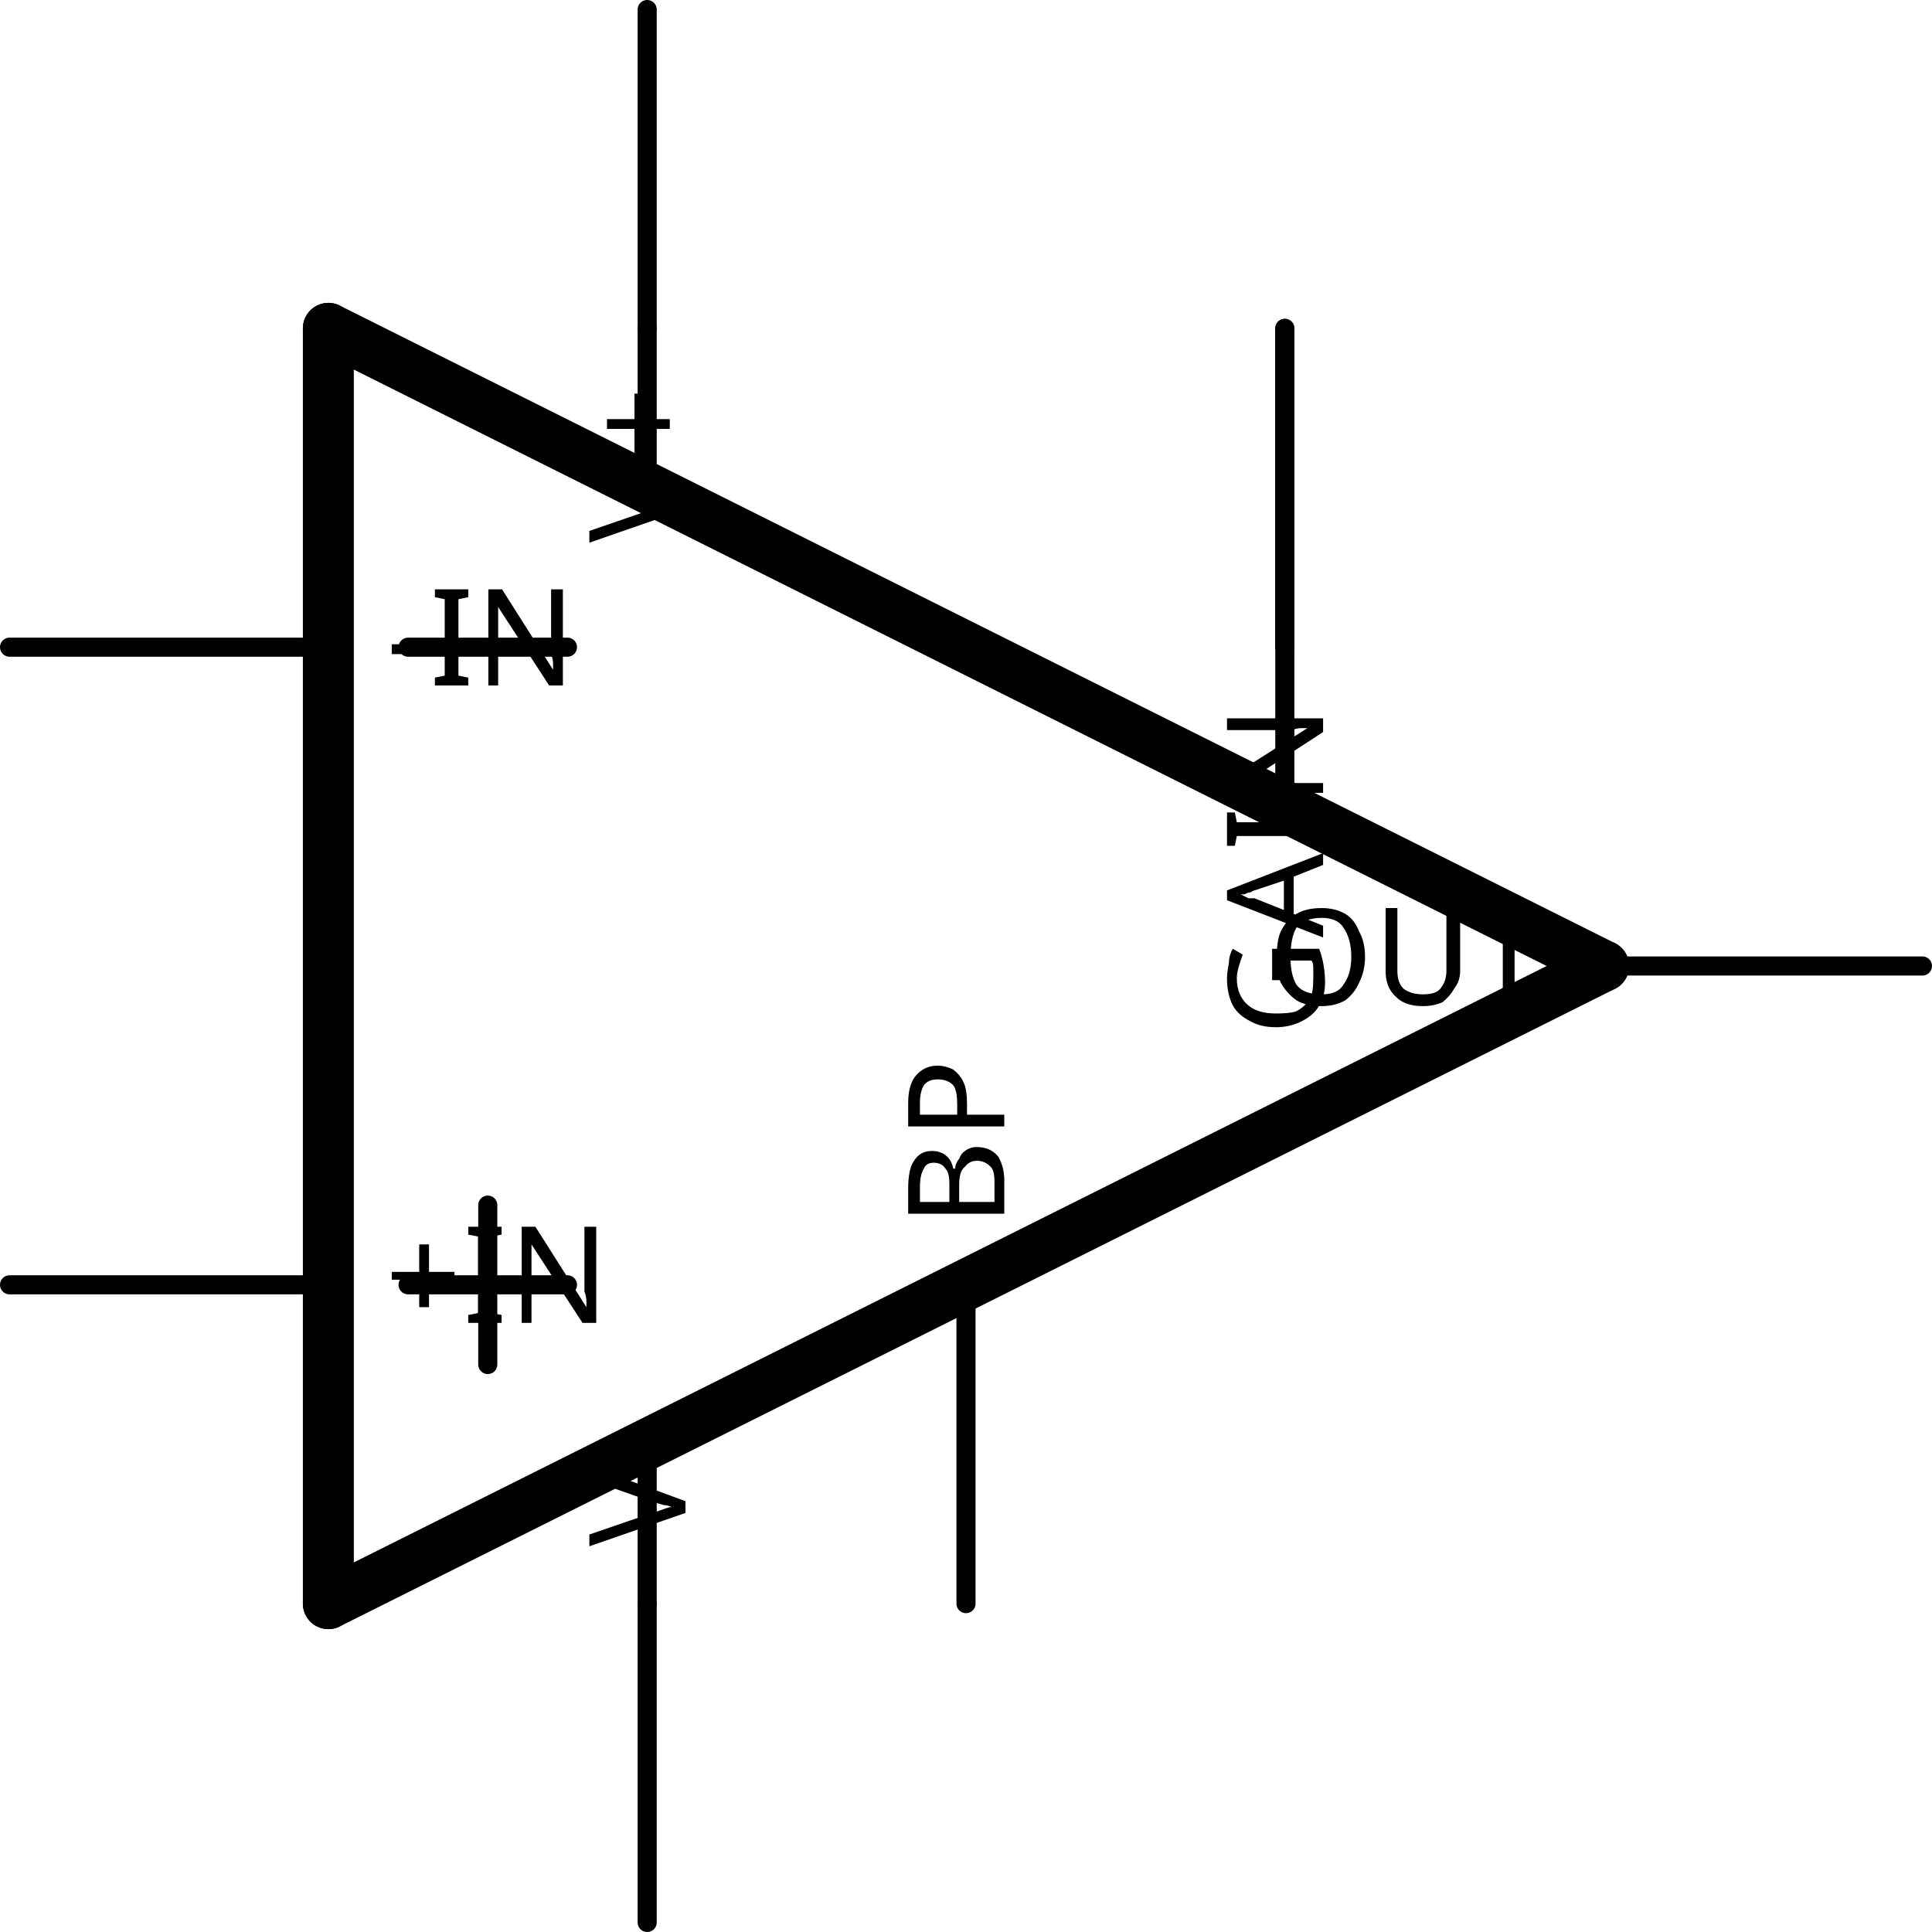
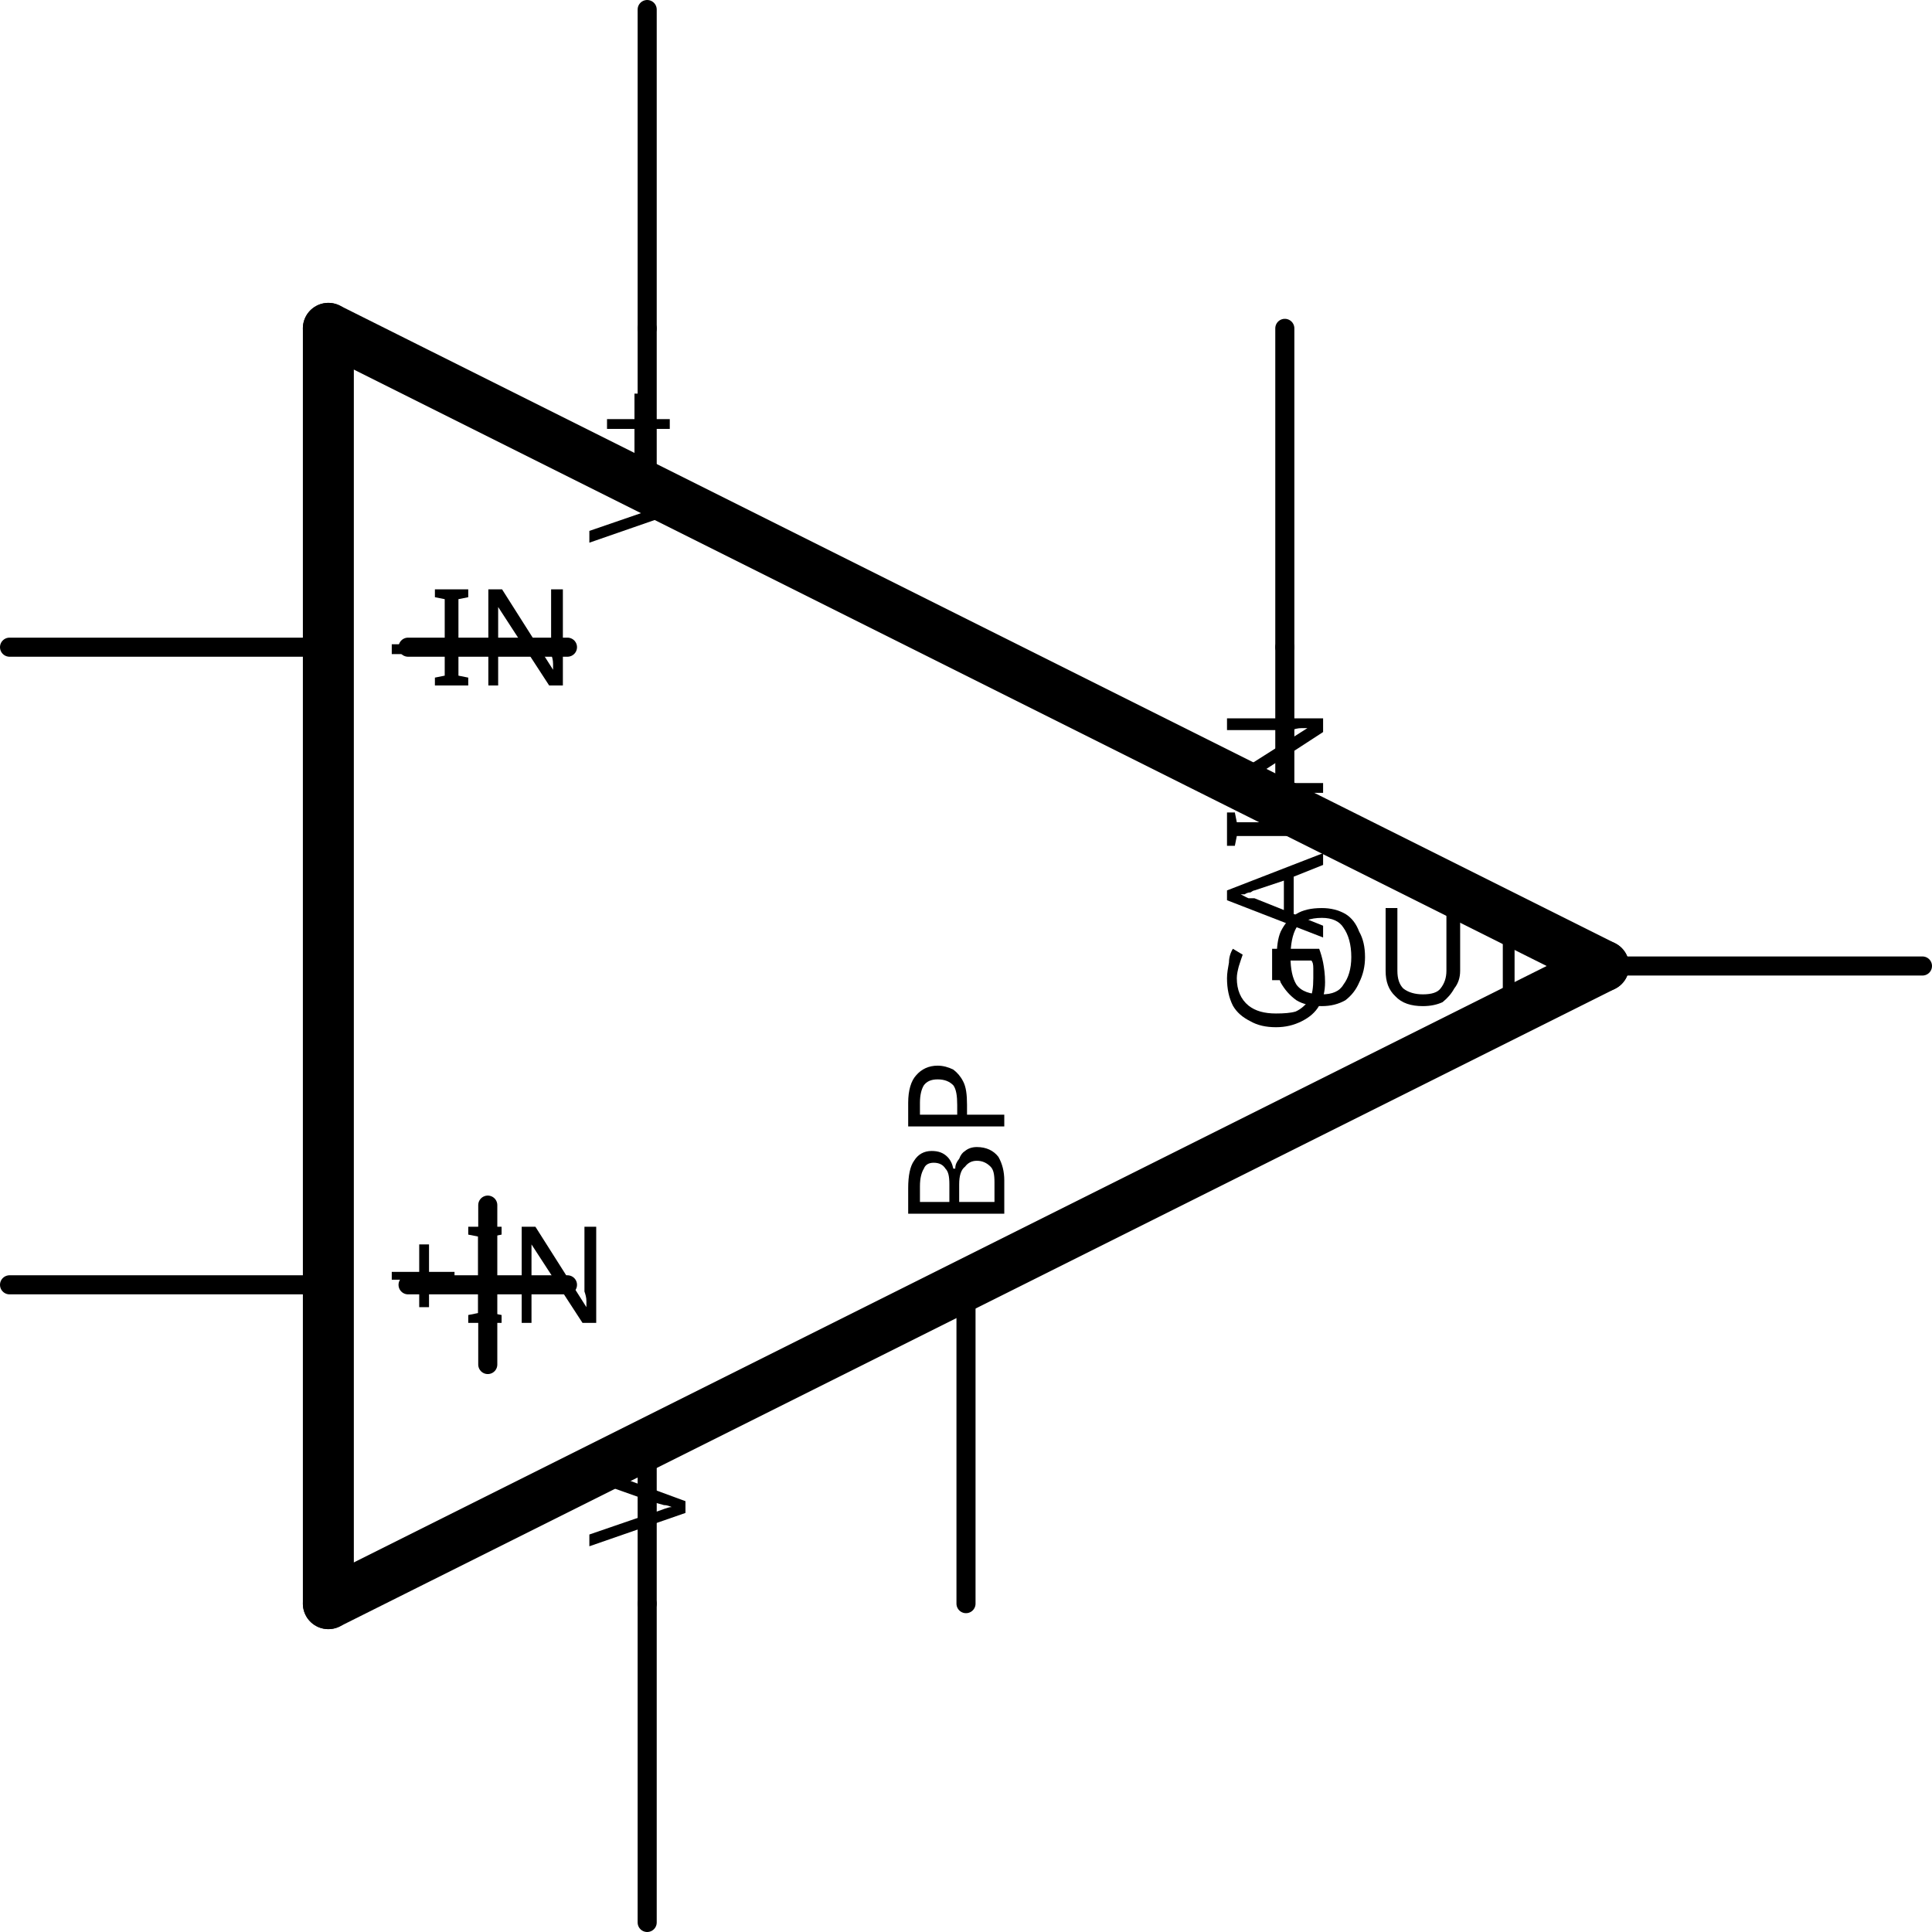
<svg xmlns="http://www.w3.org/2000/svg" version="1.2" baseProfile="tiny" x="0in" y="0in" width="0.606in" height="0.606in" viewBox="0 0 15.392 15.392">
  <g id="schematic">
    <line class="other" x1="3.886" y1="10.871" x2="3.886" y2="9.601" stroke="#000000" stroke-width="0.152" stroke-linecap="round" />
    <line class="other" x1="3.251" y1="10.236" x2="4.521" y2="10.236" stroke="#000000" stroke-width="0.152" stroke-linecap="round" />
    <line class="other" x1="3.251" y1="5.156" x2="4.521" y2="5.156" stroke="#000000" stroke-width="0.152" stroke-linecap="round" />
    <line class="other" x1="5.156" y1="12.776" x2="5.156" y2="11.582" stroke="#000000" stroke-width="0.152" stroke-linecap="round" />
    <line class="other" x1="5.156" y1="3.785" x2="5.156" y2="2.616" stroke="#000000" stroke-width="0.152" stroke-linecap="round" />
    <line class="other" x1="12.776" y1="7.696" x2="2.616" y2="12.776" stroke="#000000" stroke-width="0.406" stroke-linecap="round" />
    <line class="other" x1="2.616" y1="12.776" x2="2.616" y2="2.616" stroke="#000000" stroke-width="0.406" stroke-linecap="round" />
    <line class="other" x1="2.616" y1="2.616" x2="10.236" y2="6.426" stroke="#000000" stroke-width="0.406" stroke-linecap="round" />
    <line class="pin" id="connector0pin" connectorname="+IN" x1="0.076" y1="10.236" x2="2.616" y2="10.236" stroke="#000000" stroke-width="0.152" stroke-linecap="round" />
    <rect class="terminal" id="connector0terminal" x="0.076" y="10.236" width="0" height="0" stroke="none" stroke-width="0" fill="none" />
    <text class="text" font-family="OCRA" stroke="none" stroke-width="0" fill="#000000" font-size="1.067" x="3.073" y="10.541" text-anchor="start">+IN</text>
    <line class="pin" id="connector1pin" connectorname="-IN" x1="0.076" y1="5.156" x2="2.616" y2="5.156" stroke="#000000" stroke-width="0.152" stroke-linecap="round" />
    <rect class="terminal" id="connector1terminal" x="0.076" y="5.156" width="0" height="0" stroke="none" stroke-width="0" fill="none" />
    <text class="text" font-family="OCRA" stroke="none" stroke-width="0" fill="#000000" font-size="1.067" x="3.073" y="5.461" text-anchor="start">-IN</text>
    <line class="pin" id="connector5pin" connectorname="OUT" x1="15.316" y1="7.696" x2="12.776" y2="7.696" stroke="#000000" stroke-width="0.152" stroke-linecap="round" />
    <rect class="terminal" id="connector5terminal" x="15.316" y="7.696" width="0" height="0" stroke="none" stroke-width="0" fill="none" />
    <text class="text" font-family="OCRA" stroke="none" stroke-width="0" fill="#000000" font-size="1.067" x="12.319" y="8.001" text-anchor="end">OUT</text>
    <line class="pin" id="connector6pin" connectorname="V+" x1="5.156" y1="0.076" x2="5.156" y2="2.616" stroke="#000000" stroke-width="0.152" stroke-linecap="round" />
    <rect class="terminal" id="connector6terminal" x="5.156" y="0.076" width="0" height="0" stroke="none" stroke-width="0" fill="none" />
    <g transform="translate(5.461,3.0734)">
      <g transform="rotate(270)">
        <text class="text" font-family="OCRA" stroke="none" stroke-width="0" fill="#000000" font-size="1.067" x="0" y="0" text-anchor="end">V+</text>
      </g>
    </g>
    <line class="pin" id="connector7pin" connectorname="V-" x1="5.156" y1="15.316" x2="5.156" y2="12.776" stroke="#000000" stroke-width="0.152" stroke-linecap="round" />
    <rect class="terminal" id="connector7terminal" x="5.156" y="15.316" width="0" height="0" stroke="none" stroke-width="0" fill="none" />
    <g transform="translate(5.461,12.319)">
      <g transform="rotate(270)">
        <text class="text" font-family="OCRA" stroke="none" stroke-width="0" fill="#000000" font-size="1.067" x="0" y="0" text-anchor="start">V-</text>
      </g>
    </g>
    <line class="pin" id="connector4pin" connectorname="GAIN" x1="10.236" y1="2.616" x2="10.236" y2="5.156" stroke="#000000" stroke-width="0.152" stroke-linecap="round" />
    <rect class="terminal" id="connector4terminal" x="10.236" y="2.616" width="0" height="0" stroke="none" stroke-width="0" fill="none" />
    <g transform="translate(10.541,5.6134)">
      <g transform="rotate(270)">
        <text class="text" font-family="OCRA" stroke="none" stroke-width="0" fill="#000000" font-size="1.067" x="0" y="0" text-anchor="end">GAIN</text>
      </g>
    </g>
-     <line class="pin" id="connector3pin" connectorname="GAIN" x1="10.236" y1="2.616" x2="10.236" y2="5.156" stroke="#000000" stroke-width="0.152" stroke-linecap="round" />
+     <line class="pin" id="connector3pin" connectorname="GAIN" x1="10.236" y1="2.616" x2="10.236" y2="5.156" stroke="#000000" stroke-width="0" stroke-linecap="round" />
    <rect class="terminal" id="connector3terminal" x="10.236" y="2.616" width="0" height="0" stroke="none" stroke-width="0" fill="none" />
    <line class="pin" id="connector2pin" connectorname="BP" x1="7.696" y1="12.776" x2="7.696" y2="10.236" stroke="#000000" stroke-width="0.152" stroke-linecap="round" />
    <rect class="terminal" id="connector2terminal" x="7.696" y="12.776" width="0" height="0" stroke="none" stroke-width="0" fill="none" />
    <g transform="translate(8.001,9.779)">
      <g transform="rotate(270)">
        <text class="text" font-family="OCRA" stroke="none" stroke-width="0" fill="#000000" font-size="1.067" x="0" y="0" text-anchor="start">BP</text>
      </g>
    </g>
    <line class="other" x1="10.236" y1="6.426" x2="12.776" y2="7.696" stroke="#000000" stroke-width="0.406" stroke-linecap="round" />
    <line class="other" x1="10.236" y1="6.426" x2="10.236" y2="5.156" stroke="#000000" stroke-width="0.152" stroke-linecap="round" />
  </g>
</svg>
